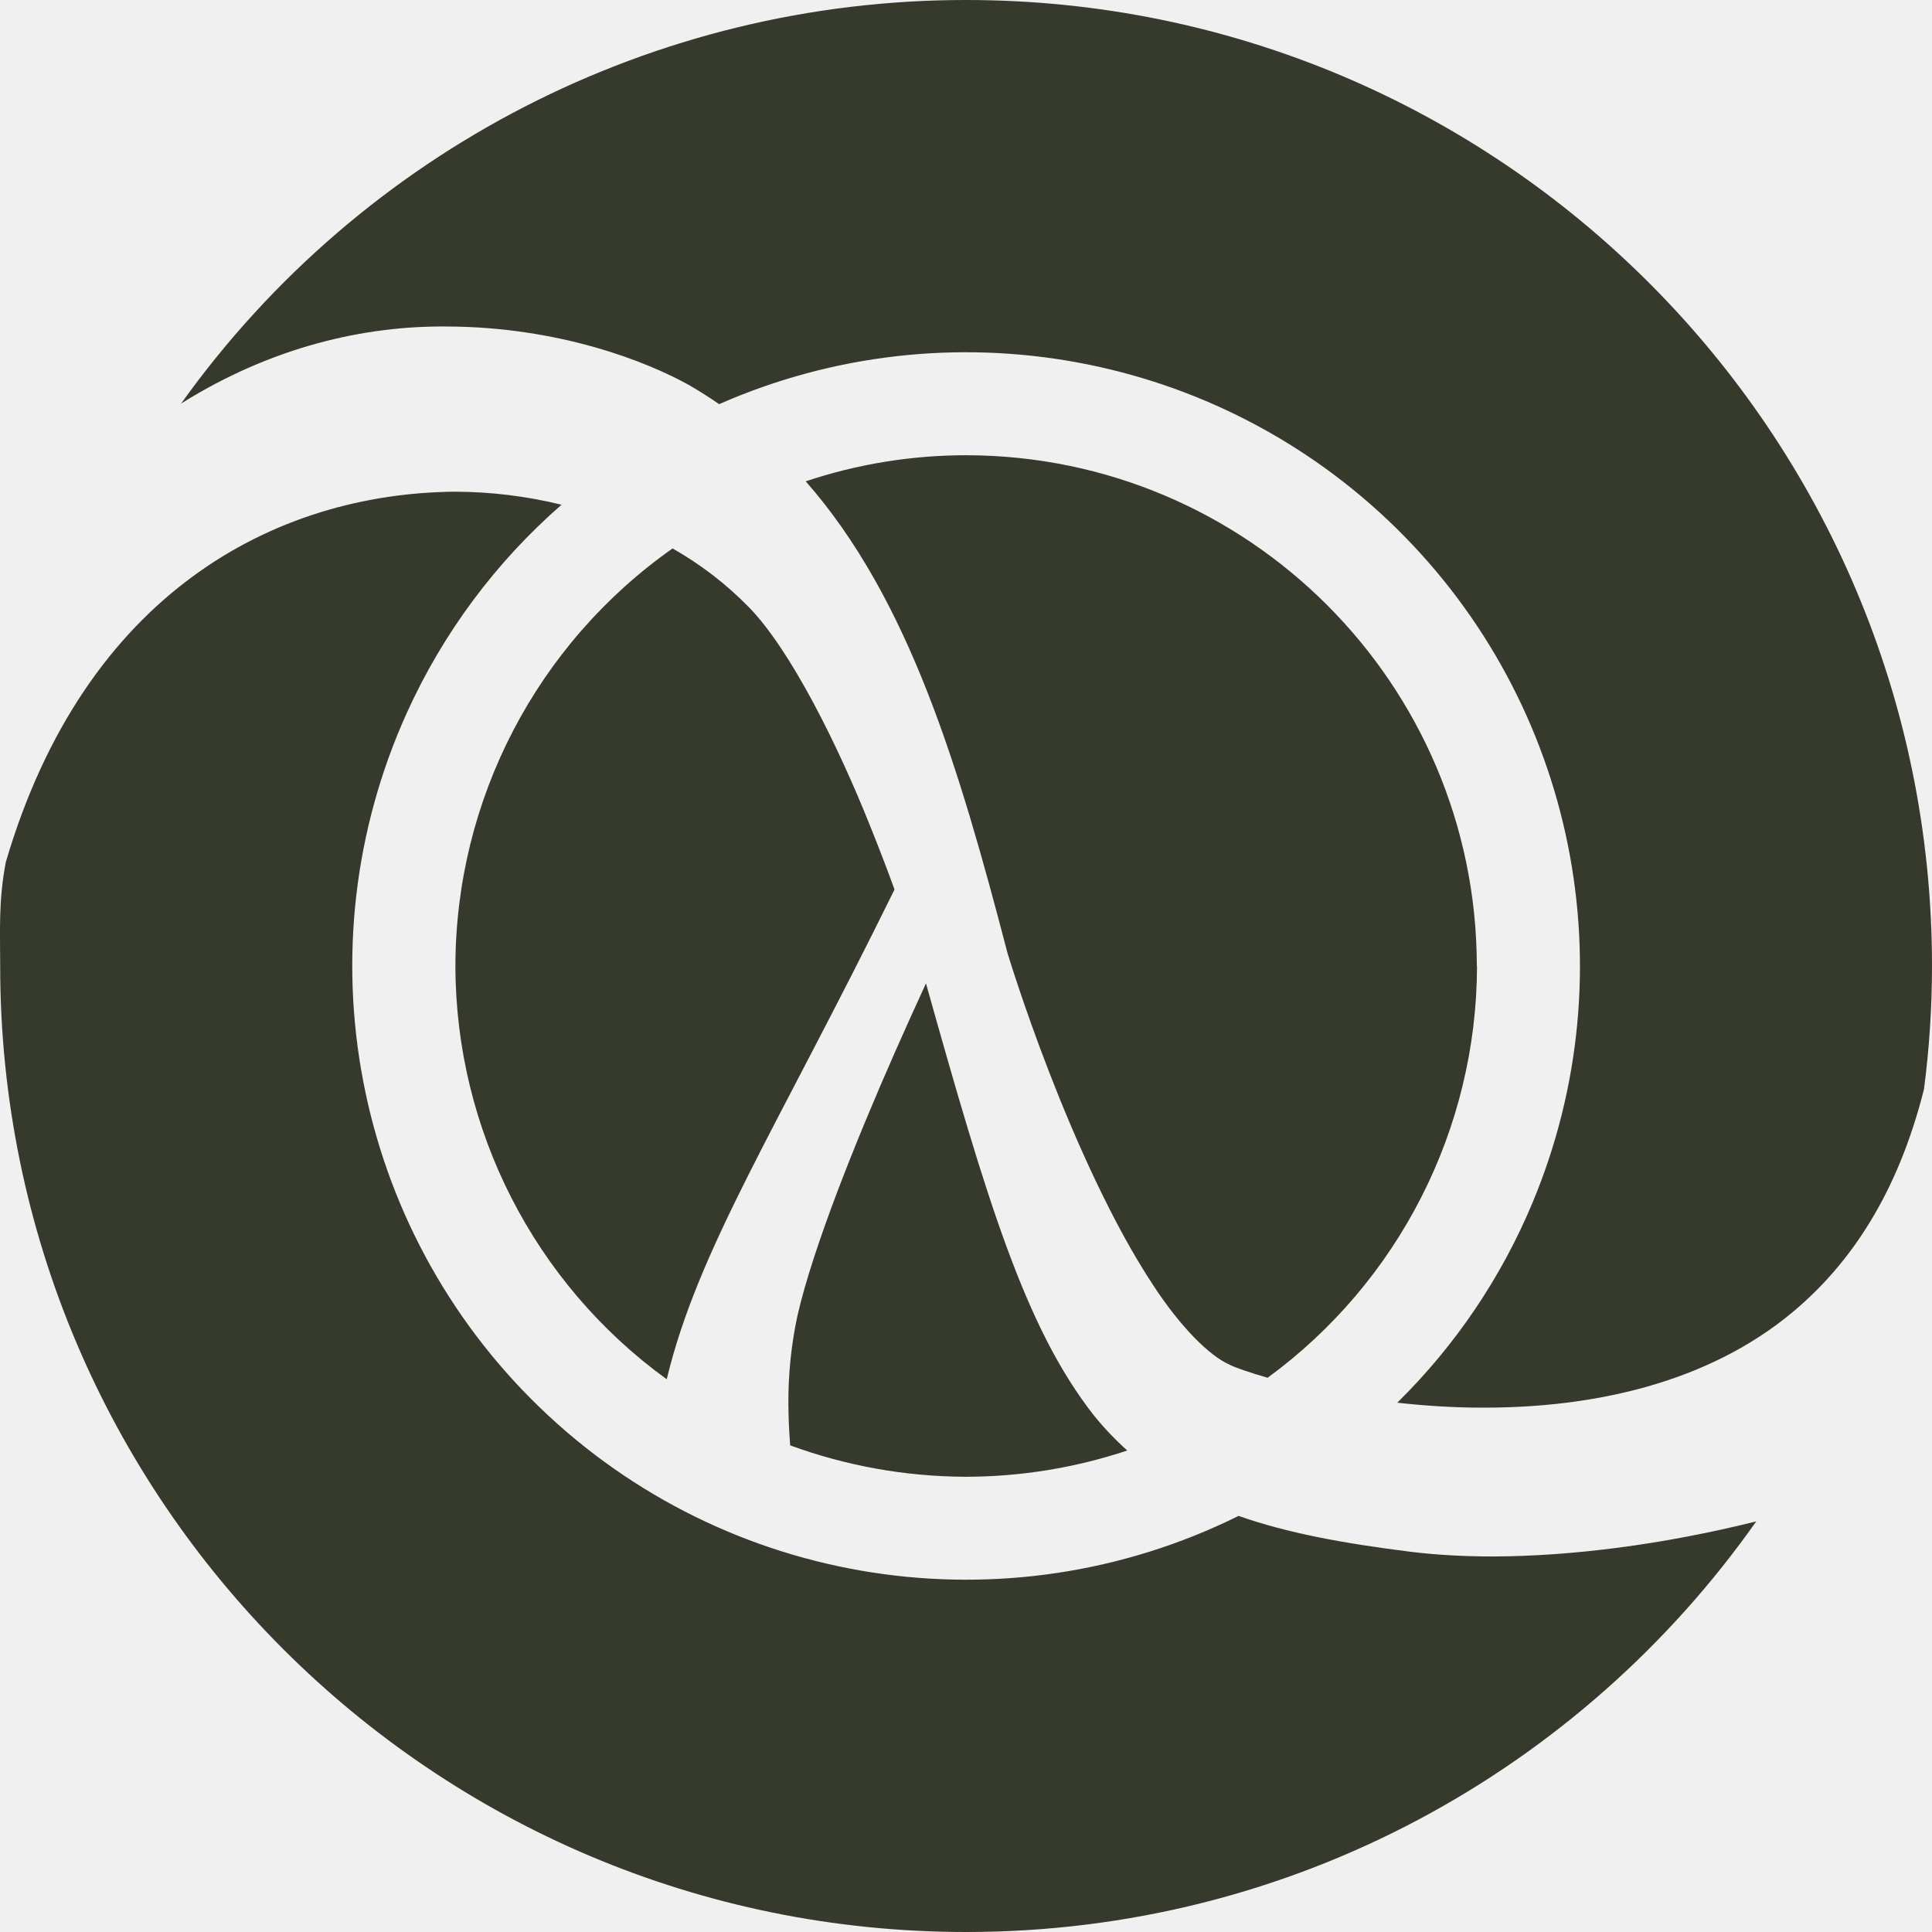
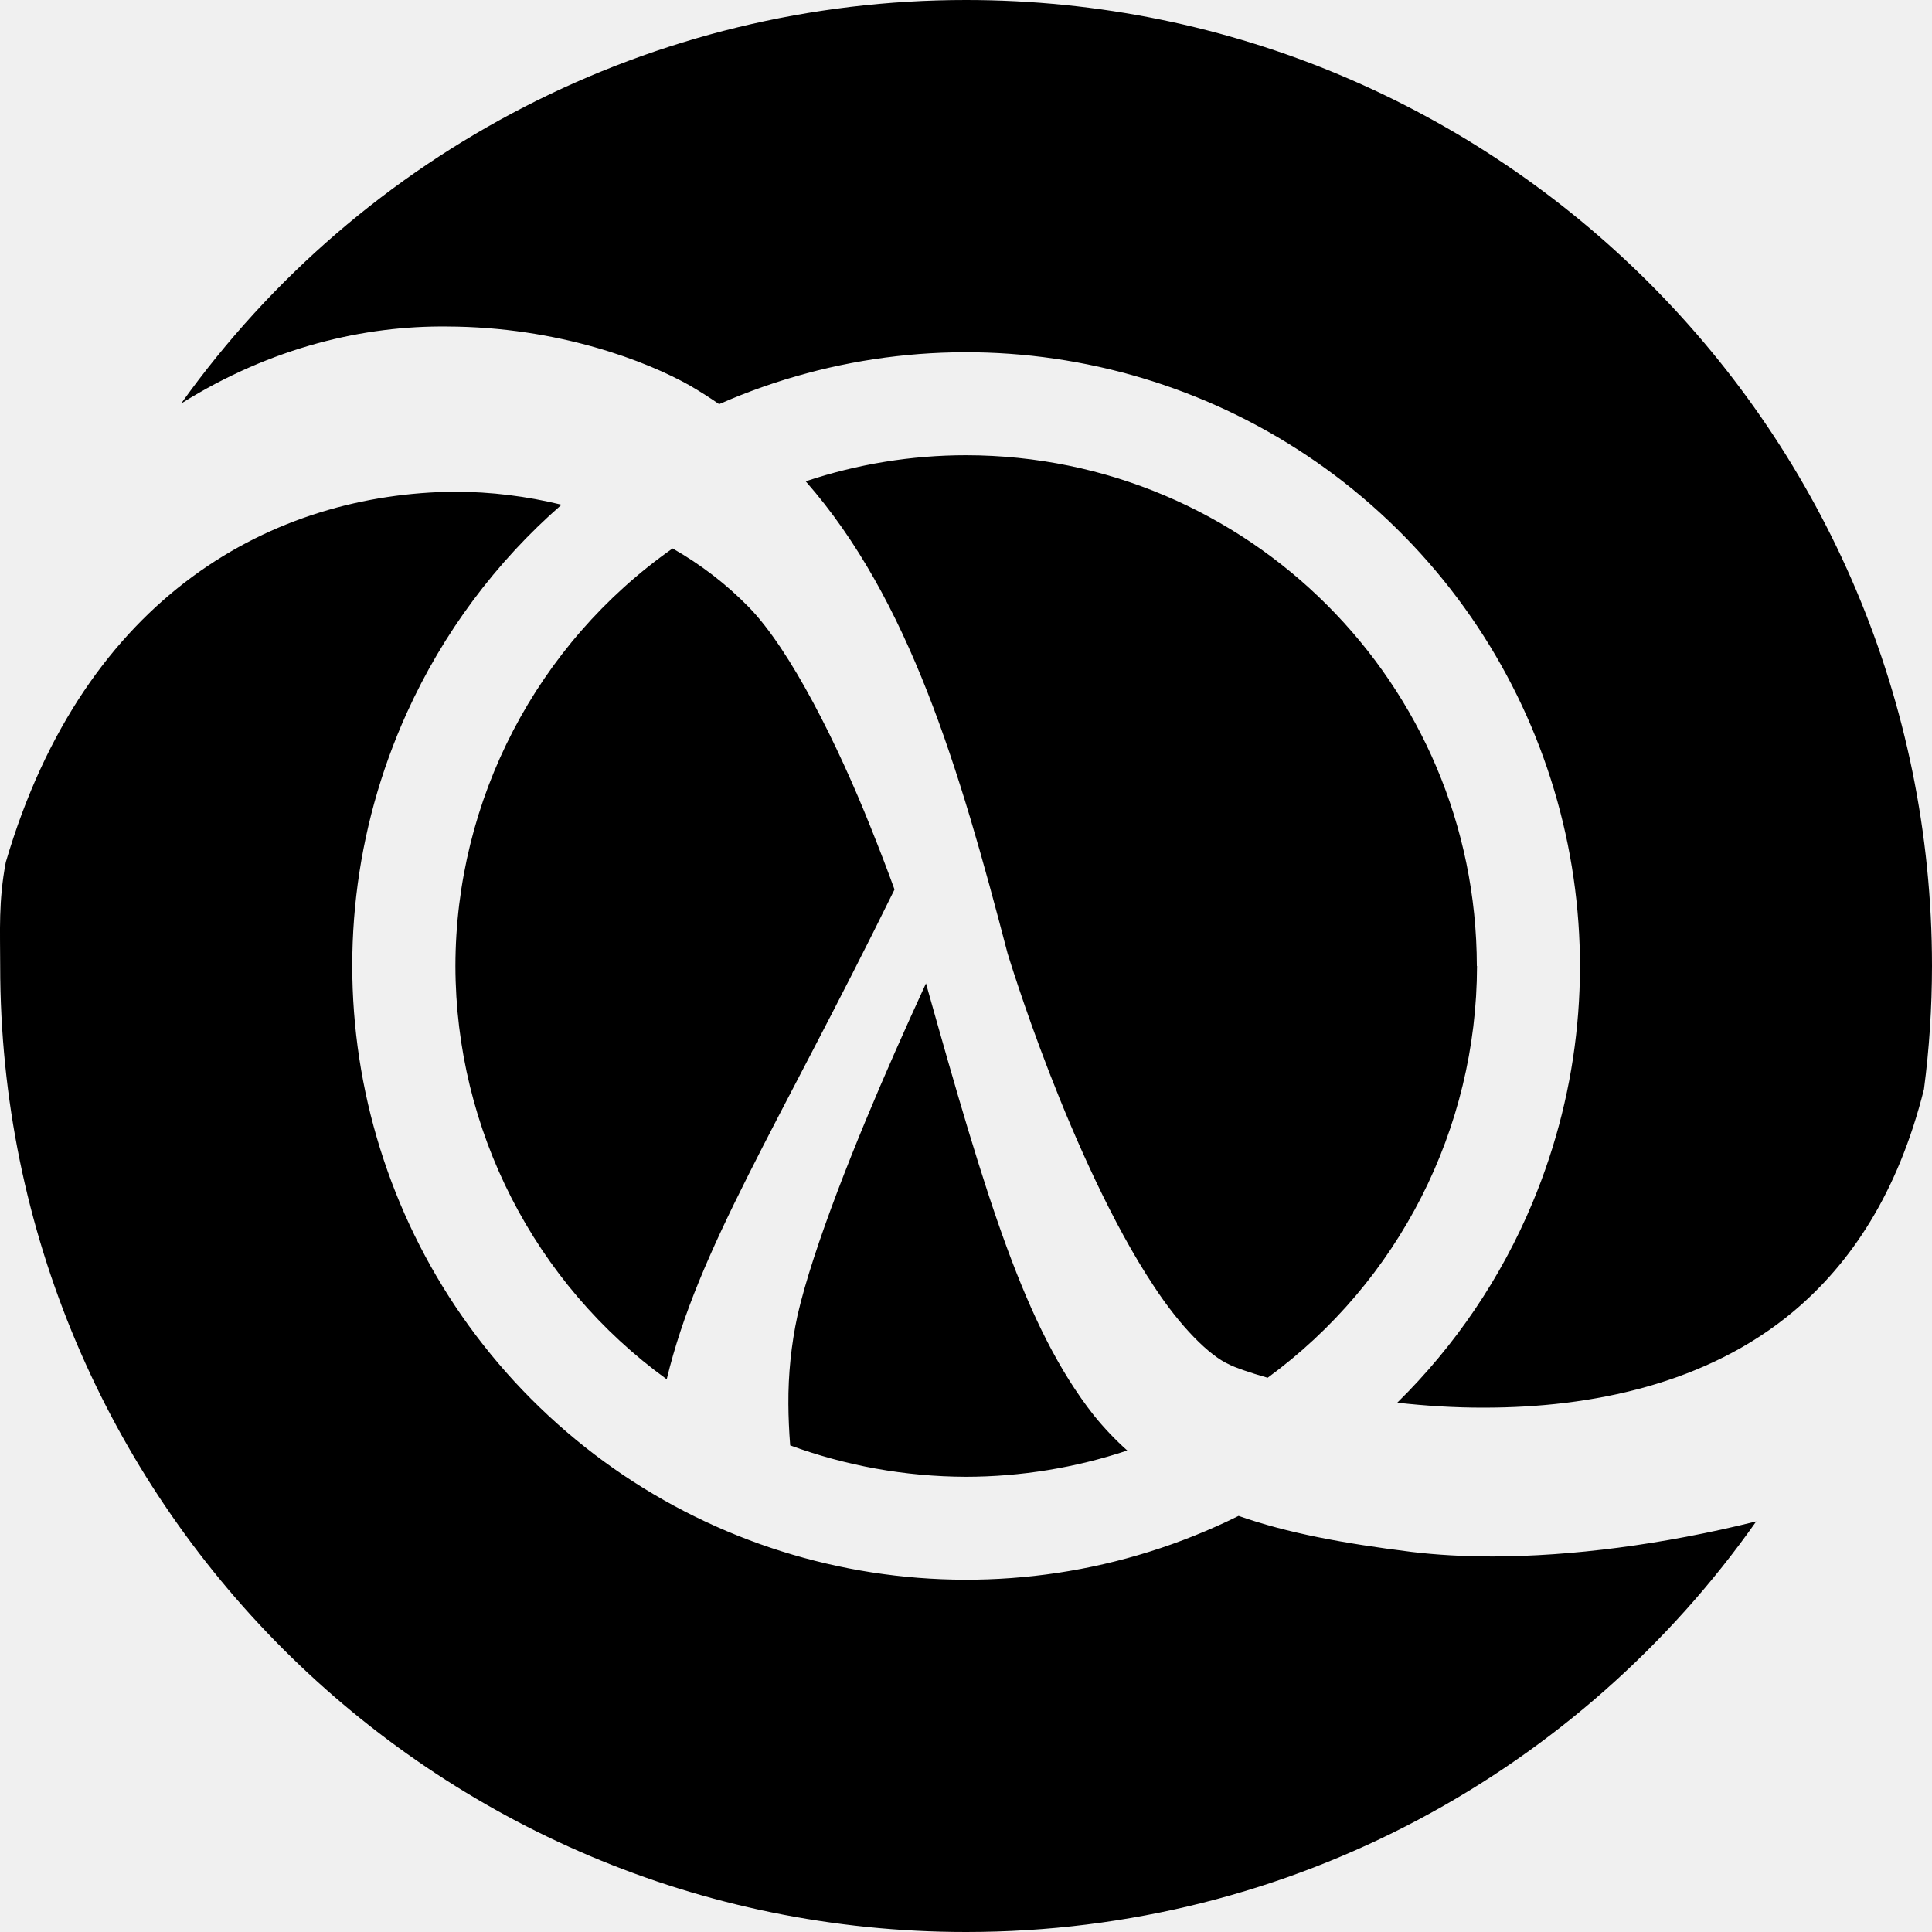
- <svg xmlns="http://www.w3.org/2000/svg" width="32" height="32" fill="none" viewBox="0 0 32 32">
-   <g clip-path="url(#a)">
-     <path fill="#363a2c" d="M15.337 16.288a79 79 0 0 0-.516 1.144c-.642 1.456-1.354 3.227-1.613 4.361-.103.48-.153.97-.15 1.462q.002.33.03.685c.91.333 1.89.517 2.915.52a8.5 8.5 0 0 0 2.668-.435 5 5 0 0 1-.558-.588c-1.138-1.452-1.772-3.576-2.776-7.149M11.14 9.084A8.47 8.47 0 0 0 7.543 16a8.47 8.47 0 0 0 3.5 6.845c.52-2.162 1.821-4.142 3.773-8.112q-.174-.48-.396-1.033c-.541-1.357-1.321-2.93-2.017-3.644a5.7 5.7 0 0 0-1.263-.972m12.23 16.619c-1.12-.14-2.045-.31-2.855-.595A10.167 10.167 0 0 1 6.74 11.804 10.1 10.1 0 0 1 9.301 8.36a7.5 7.5 0 0 0-1.765-.216c-2.981.027-6.13 1.677-7.44 6.136-.123.648-.093 1.139-.093 1.72 0 8.836 7.164 16 16 16 5.412 0 10.19-2.69 13.086-6.801-1.565.39-3.073.577-4.36.581q-.725 0-1.36-.077m-3.006-3.1c.099.048.323.129.633.217A8.47 8.47 0 0 0 24.464 16h-.003a8.47 8.47 0 0 0-8.46-8.46 8.4 8.4 0 0 0-2.656.432c1.72 1.957 2.544 4.755 3.343 7.816l.001.004c.002.003.256.85.691 1.973s1.052 2.514 1.724 3.527c.443.68.93 1.168 1.26 1.31M16.001 0A15.97 15.97 0 0 0 3 6.684C4.51 5.737 6.053 5.394 7.4 5.408c1.859.005 3.321.581 4.023.976q.253.147.488.31a10.167 10.167 0 0 1 13.472 13.227 10.1 10.1 0 0 1-2.24 3.312c.458.051.945.084 1.445.082 1.77 0 3.688-.391 5.123-1.598.937-.789 1.721-1.944 2.156-3.676Q31.999 17.037 32 16C32 7.164 24.84 0 16.001 0" />
-   </g>
-   <defs>
-     <clipPath id="a">
-       <path fill="#fff" d="M0 0h32v32H0z" />
-     </clipPath>
-   </defs>
+ <svg xmlns="http://www.w3.org/2000/svg" width="32" height="32" fill="currentColor" viewBox="0 0 32 32">
+   <path d="M15.337 16.288a79 79 0 0 0-.516 1.144c-.642 1.456-1.354 3.227-1.613 4.361-.103.48-.153.97-.15 1.462q.002.33.03.685c.91.333 1.89.517 2.915.52a8.5 8.5 0 0 0 2.668-.435 5 5 0 0 1-.558-.588c-1.138-1.452-1.772-3.576-2.776-7.149M11.14 9.084A8.47 8.47 0 0 0 7.543 16a8.47 8.47 0 0 0 3.5 6.845c.52-2.162 1.821-4.142 3.773-8.112q-.174-.48-.396-1.033c-.541-1.357-1.321-2.93-2.017-3.644a5.7 5.7 0 0 0-1.263-.972m12.23 16.619c-1.12-.14-2.045-.31-2.855-.595A10.167 10.167 0 0 1 6.74 11.804 10.1 10.1 0 0 1 9.301 8.36a7.5 7.5 0 0 0-1.765-.216c-2.981.027-6.13 1.677-7.44 6.136-.123.648-.093 1.139-.093 1.72 0 8.836 7.164 16 16 16 5.412 0 10.19-2.69 13.086-6.801-1.565.39-3.073.577-4.36.581q-.725 0-1.36-.077m-3.006-3.1c.099.048.323.129.633.217A8.47 8.47 0 0 0 24.464 16h-.003a8.47 8.47 0 0 0-8.46-8.46 8.4 8.4 0 0 0-2.656.432c1.72 1.957 2.544 4.755 3.343 7.816l.001.004c.002.003.256.85.691 1.973s1.052 2.514 1.724 3.527c.443.68.93 1.168 1.26 1.31M16.001 0A15.97 15.97 0 0 0 3 6.684C4.51 5.737 6.053 5.394 7.4 5.408c1.859.005 3.321.581 4.023.976q.253.147.488.31a10.167 10.167 0 0 1 13.472 13.227 10.1 10.1 0 0 1-2.24 3.312c.458.051.945.084 1.445.082 1.77 0 3.688-.391 5.123-1.598.937-.789 1.721-1.944 2.156-3.676Q31.999 17.037 32 16C32 7.164 24.84 0 16.001 0" />
</svg>
